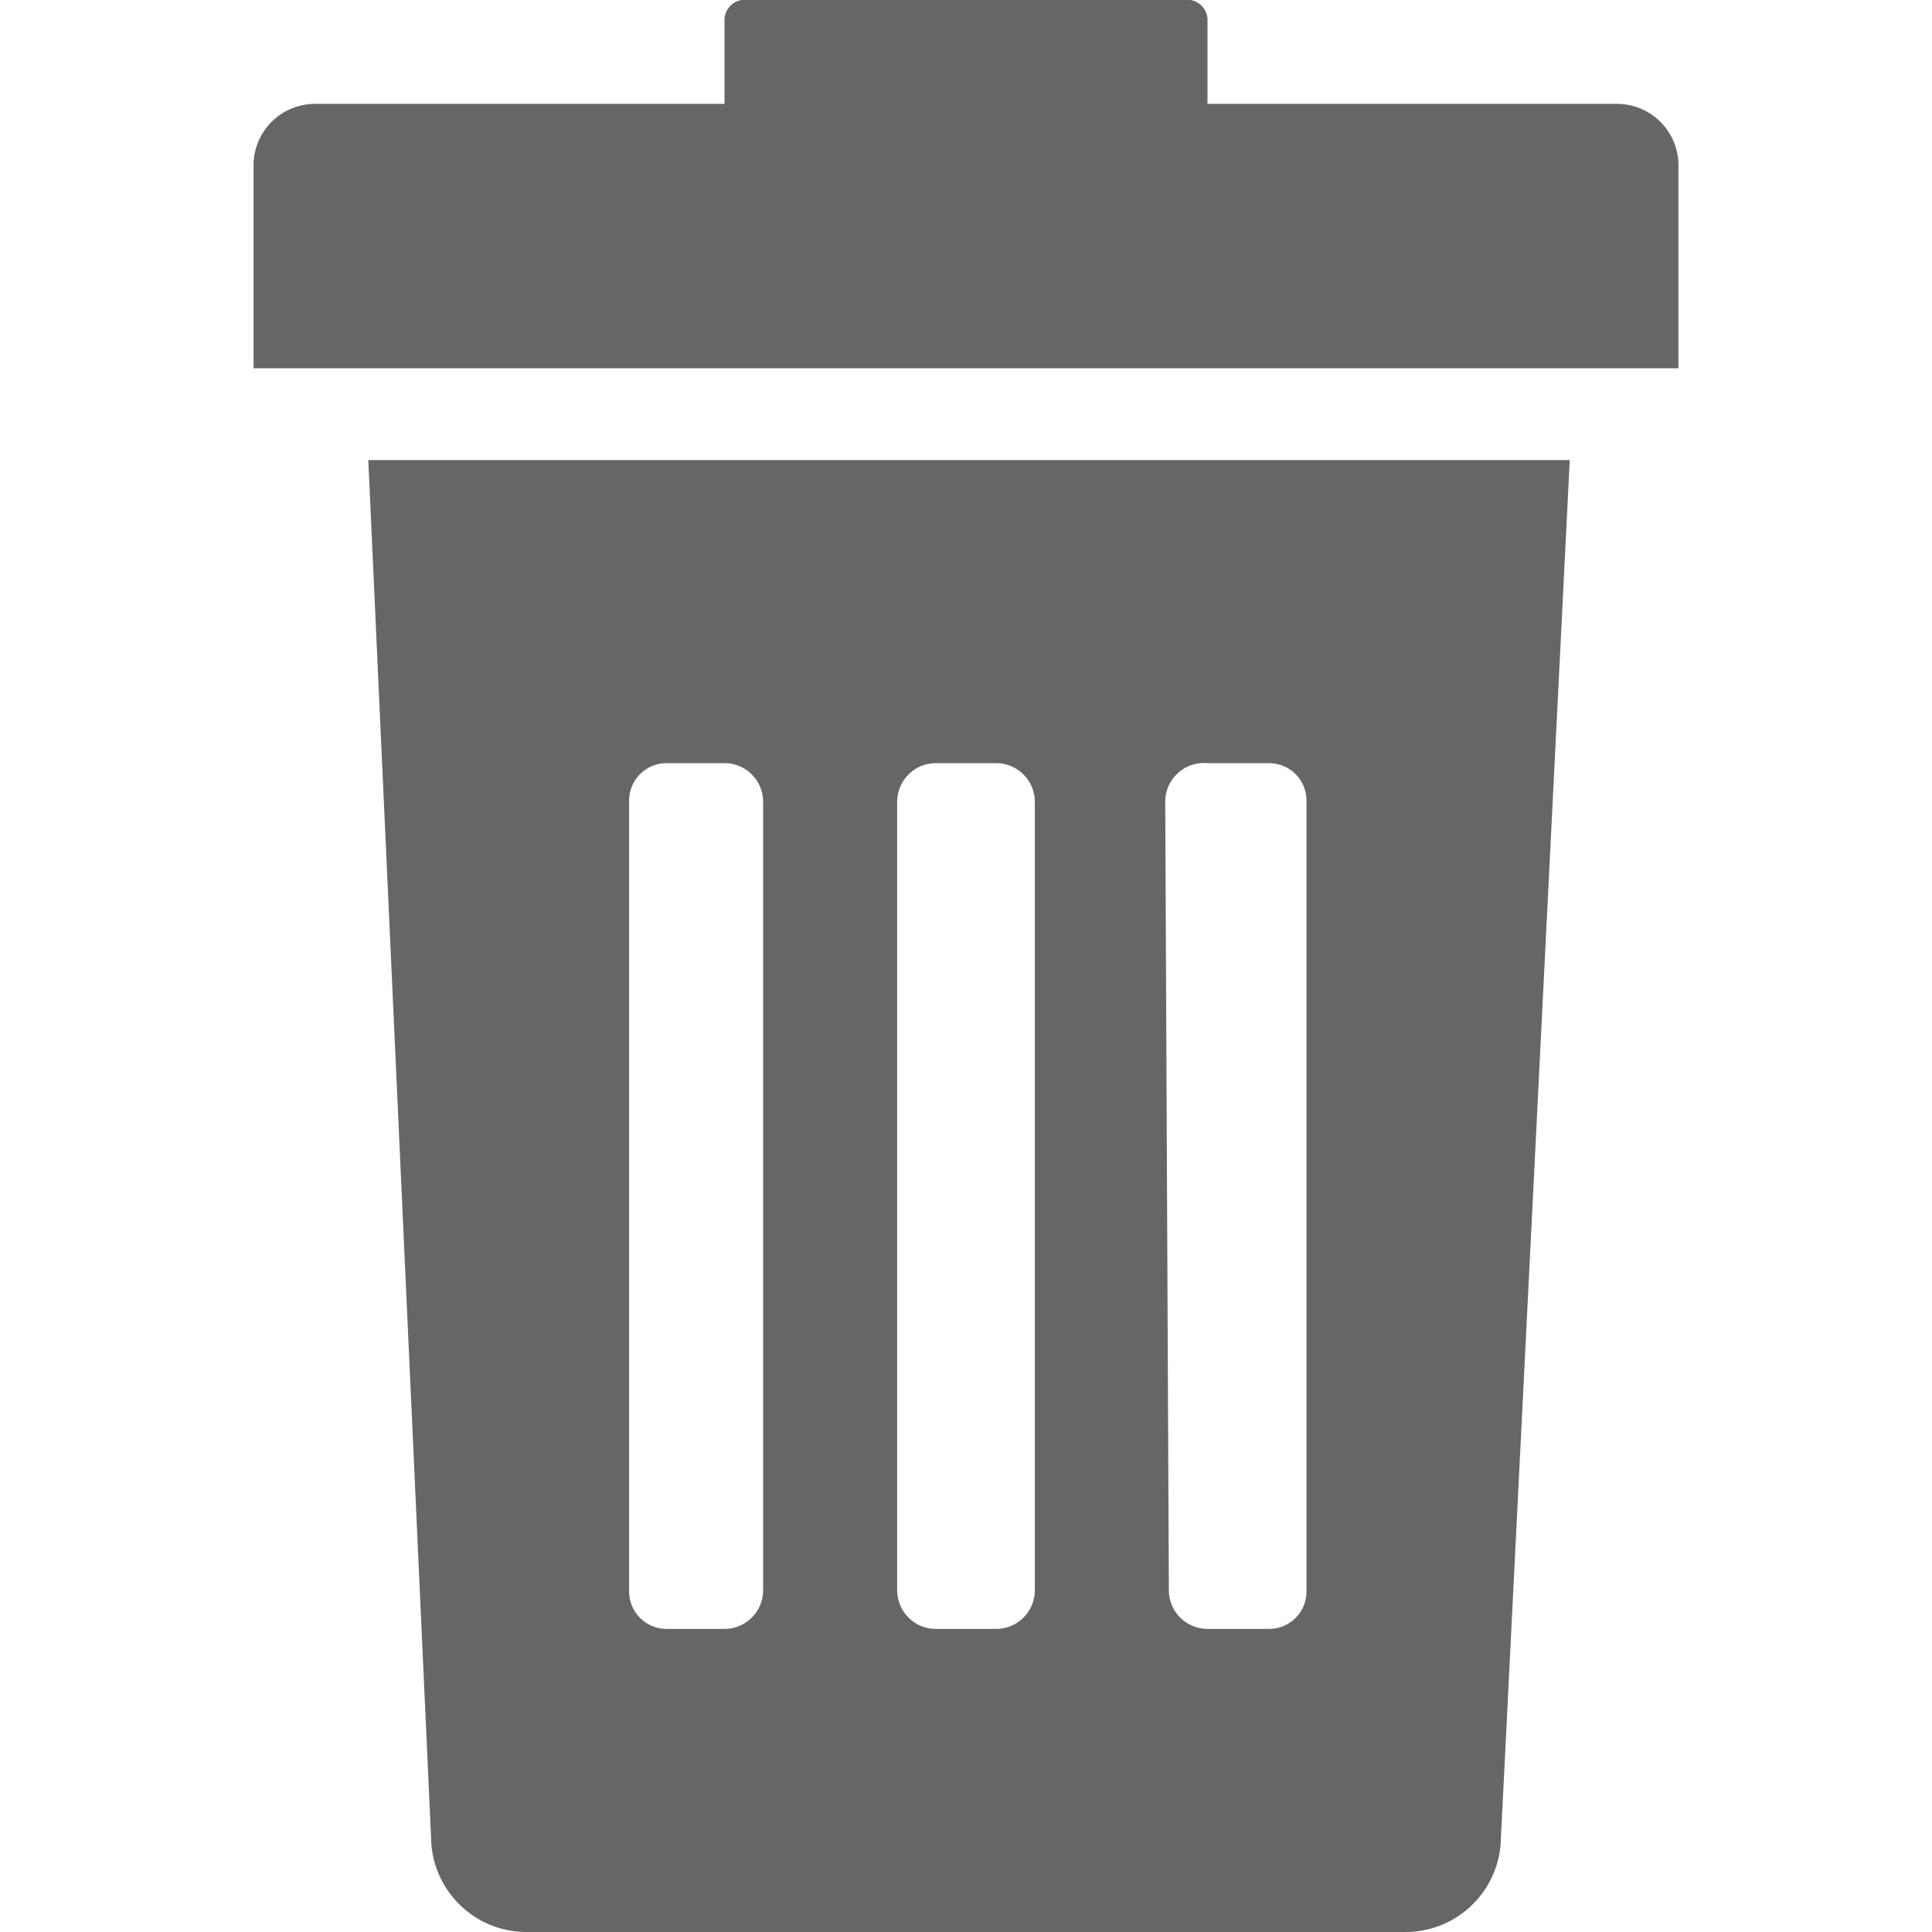
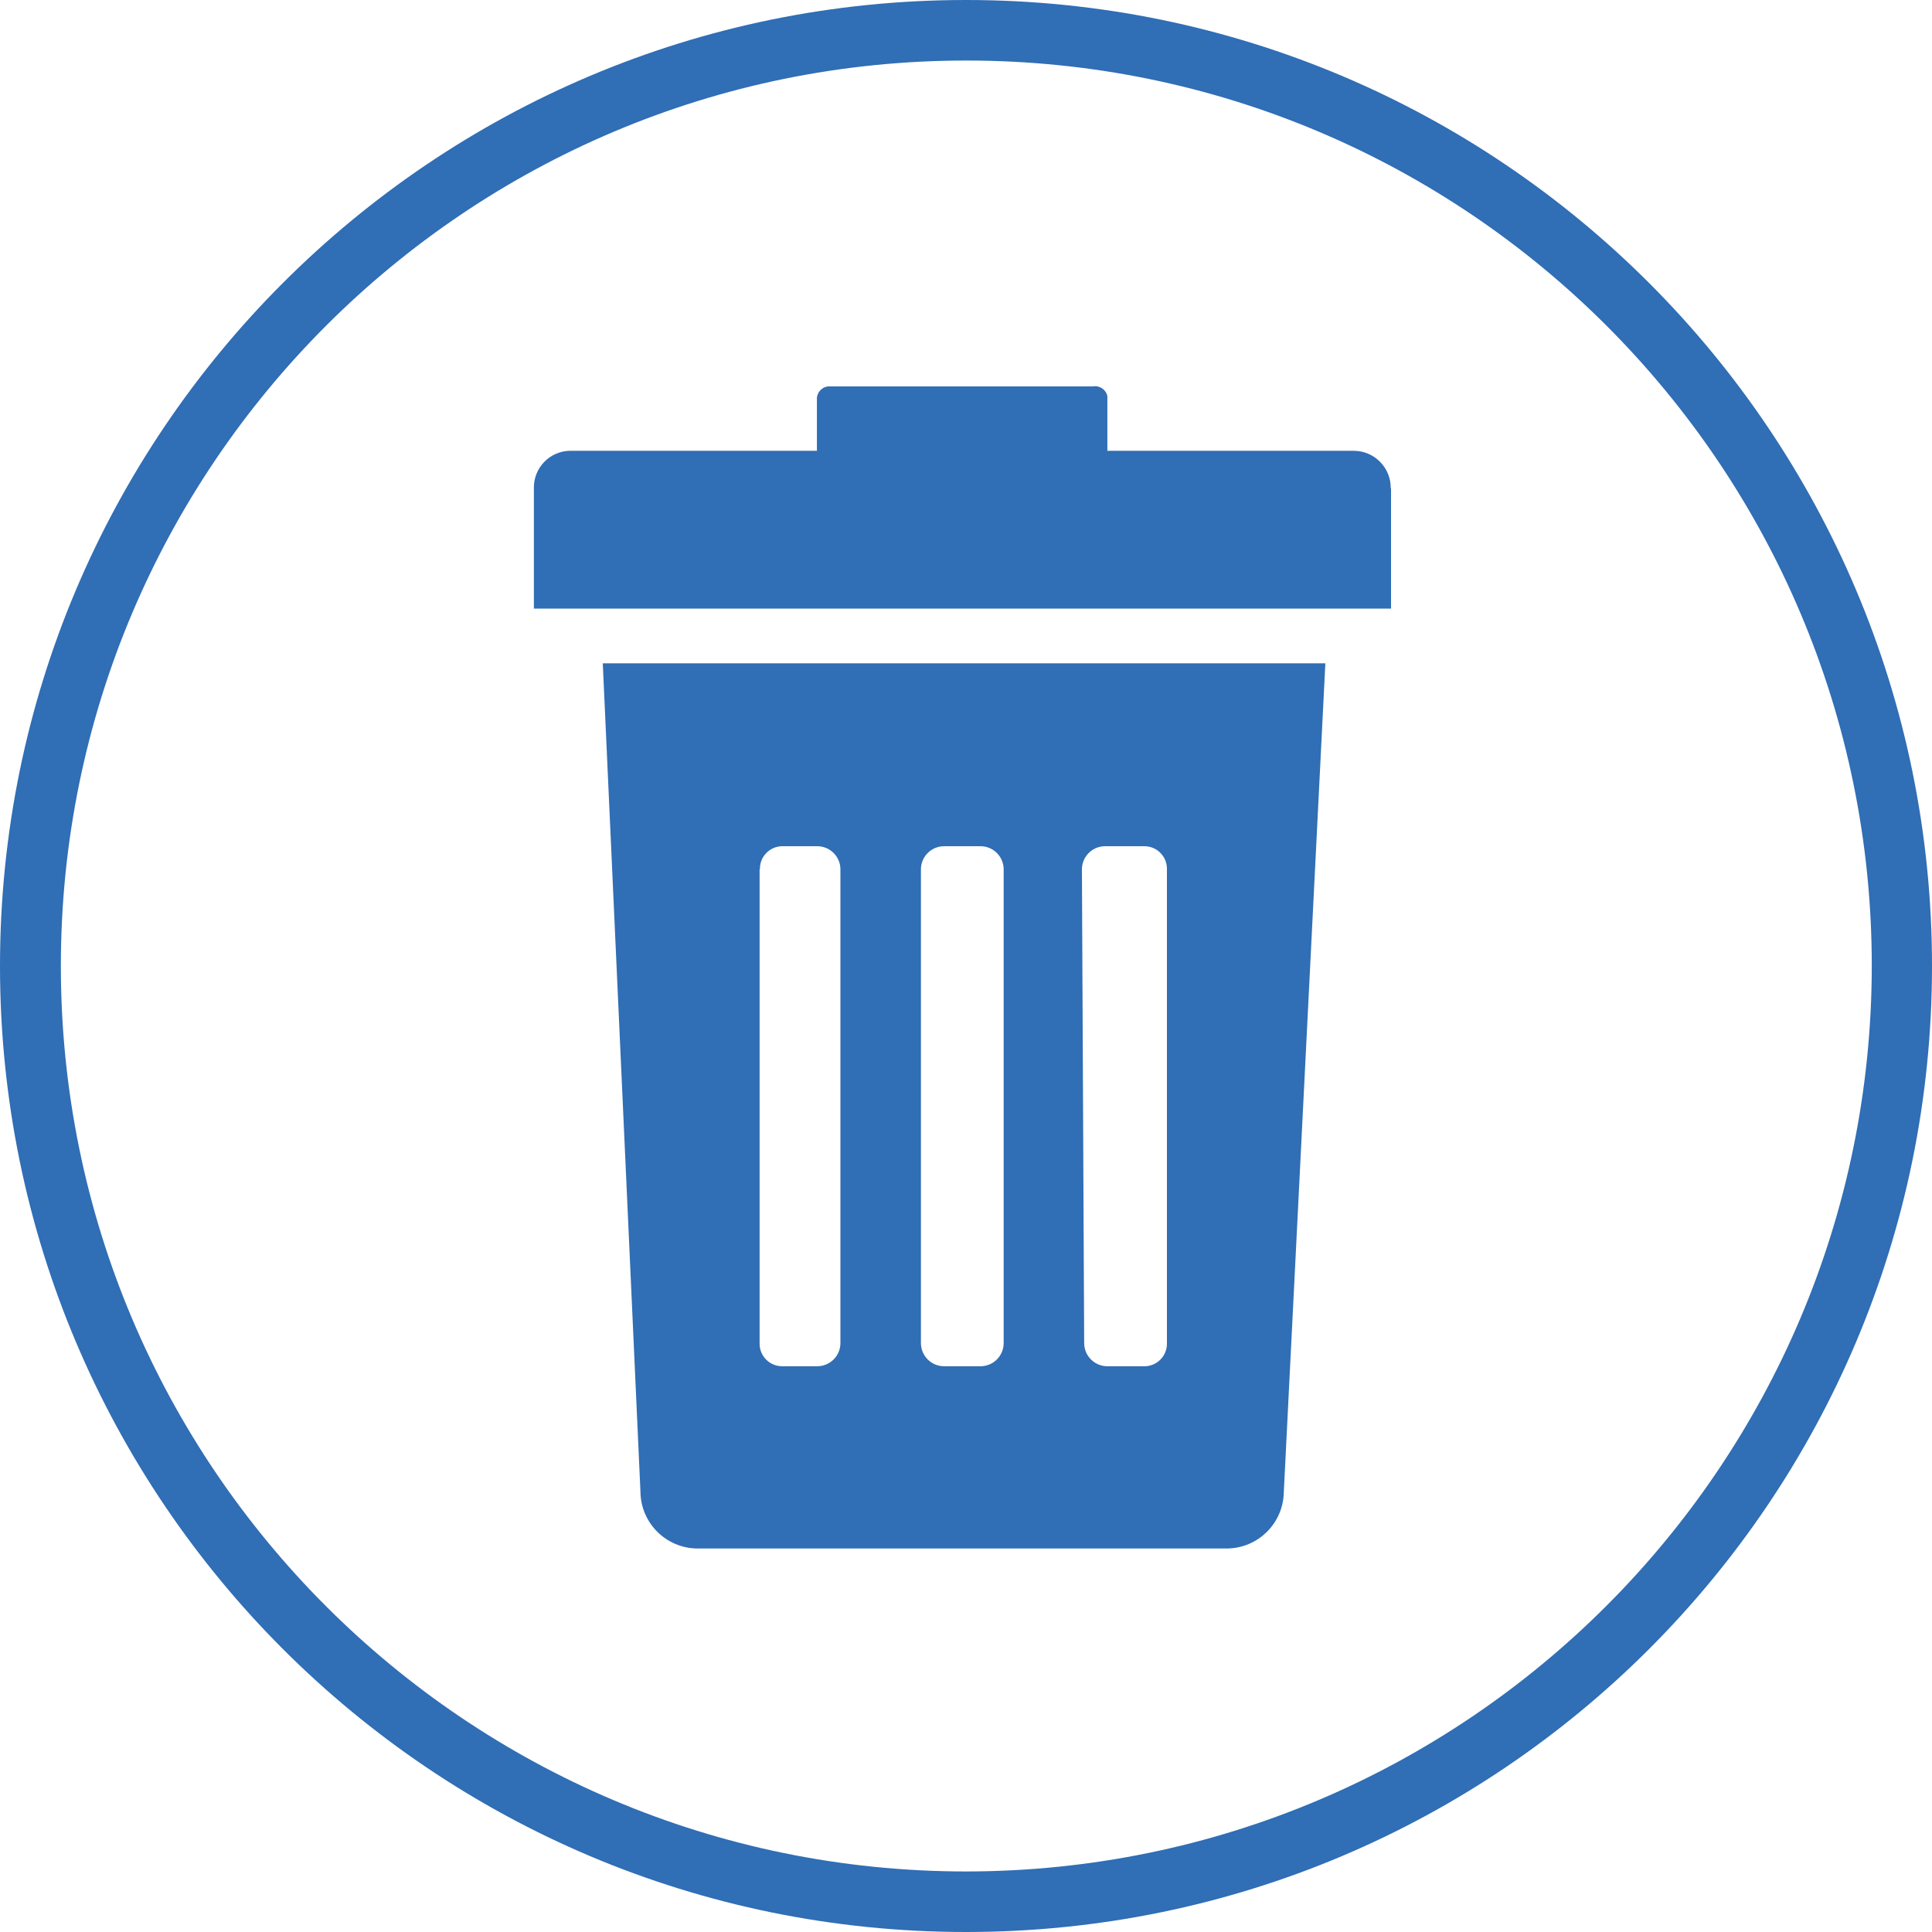
- <svg xmlns="http://www.w3.org/2000/svg" id="Layer_1" data-name="Layer 1" viewBox="0 0 16 16">
+ <svg xmlns="http://www.w3.org/2000/svg" id="Layer_1" data-name="Layer 1" viewBox="0 0 60 60">
  <defs>
-     <style>.cls-1{fill:#666;}</style>
+     <style>.cls-1{fill:#306eb5;}</style>
  </defs>
-   <path class="cls-1" d="M3.57,15.22a.79.79,0,0,0,.78.78h7.3a.79.79,0,0,0,.78-.78L13,3.81H3.05ZM9.65,6.64A.32.32,0,0,1,10,6.32h.51a.31.31,0,0,1,.31.32v6.53a.31.31,0,0,1-.31.32H10a.32.32,0,0,1-.32-.32Zm-2.22,0a.32.32,0,0,1,.32-.32h.5a.32.32,0,0,1,.32.32v6.53a.32.32,0,0,1-.32.32h-.5a.32.32,0,0,1-.32-.32Zm-2.22,0a.31.31,0,0,1,.31-.32H6a.32.32,0,0,1,.32.32v6.53a.32.32,0,0,1-.32.32H5.52a.31.31,0,0,1-.31-.32ZM13.9,1.39V3.05H2.1V1.39A.51.51,0,0,1,2.6.86H6V.18A.17.17,0,0,1,6.2,0H9.8A.17.17,0,0,1,10,.18V.86H13.4A.51.51,0,0,1,13.9,1.39Z" />
+   <path class="cls-1" d="M30,0A30,30,0,1,0,60,30,30,30,0,0,0,30,0Zm0,58.12A28.12,28.12,0,1,1,58.13,30,28.15,28.15,0,0,1,30,58.12Z" />
+   <path class="cls-1" d="M19.89,46.33a1.78,1.78,0,0,0,1.76,1.76H38.11a1.78,1.78,0,0,0,1.76-1.76L41.16,20.6H18.72ZM33.6,27a.72.72,0,0,1,.72-.72h1.22a.7.7,0,0,1,.7.7V41.71a.7.7,0,0,1-.67.72H34.39a.72.72,0,0,1-.72-.72Zm-5,0a.72.72,0,0,1,.72-.72h1.13a.72.72,0,0,1,.72.72V41.71a.72.72,0,0,1-.72.72H29.32a.72.72,0,0,1-.72-.72Zm-5,0a.7.7,0,0,1,.68-.72h1.1a.72.72,0,0,1,.72.72h0V41.71a.72.72,0,0,1-.72.72H24.29a.7.7,0,0,1-.7-.7V27Zm19.6-11.84v3.74H16.58V15.14A1.14,1.14,0,0,1,17.68,14h7.69V12.41a.39.39,0,0,1,.35-.41h8.22a.39.39,0,0,1,.45.3V14h7.67a1.15,1.15,0,0,1,1.13,1.17Z" />
</svg>
